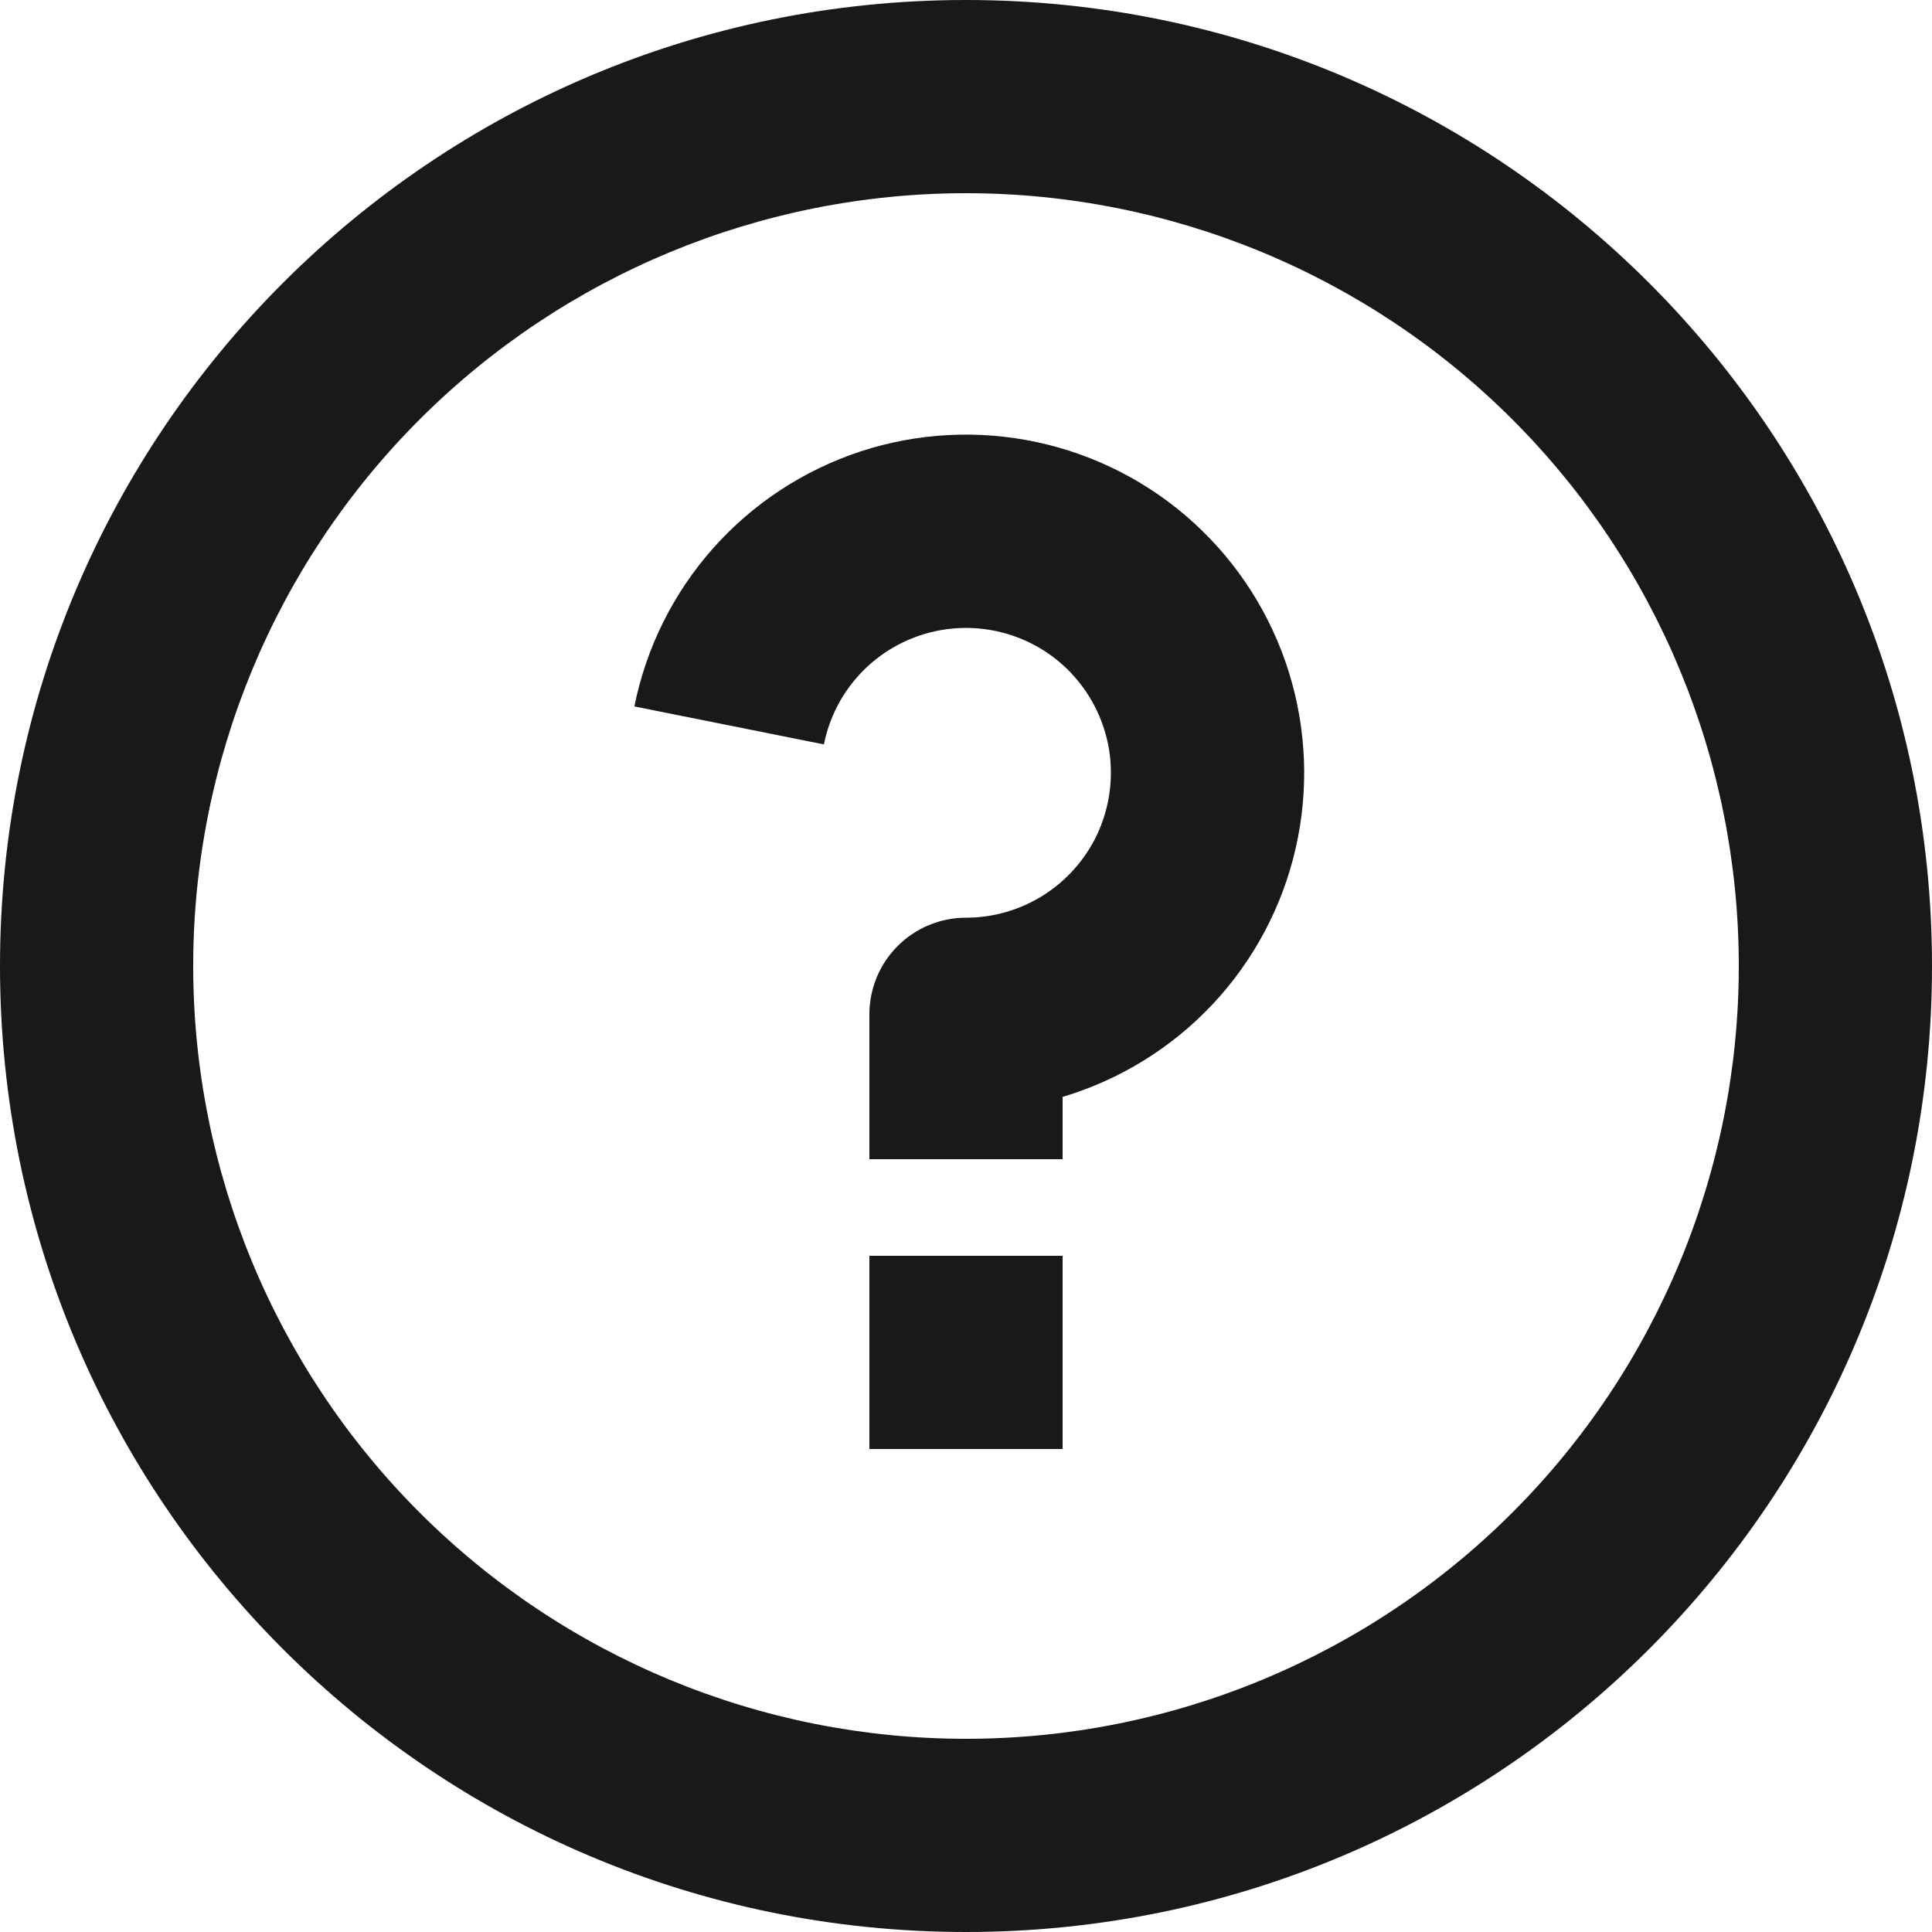
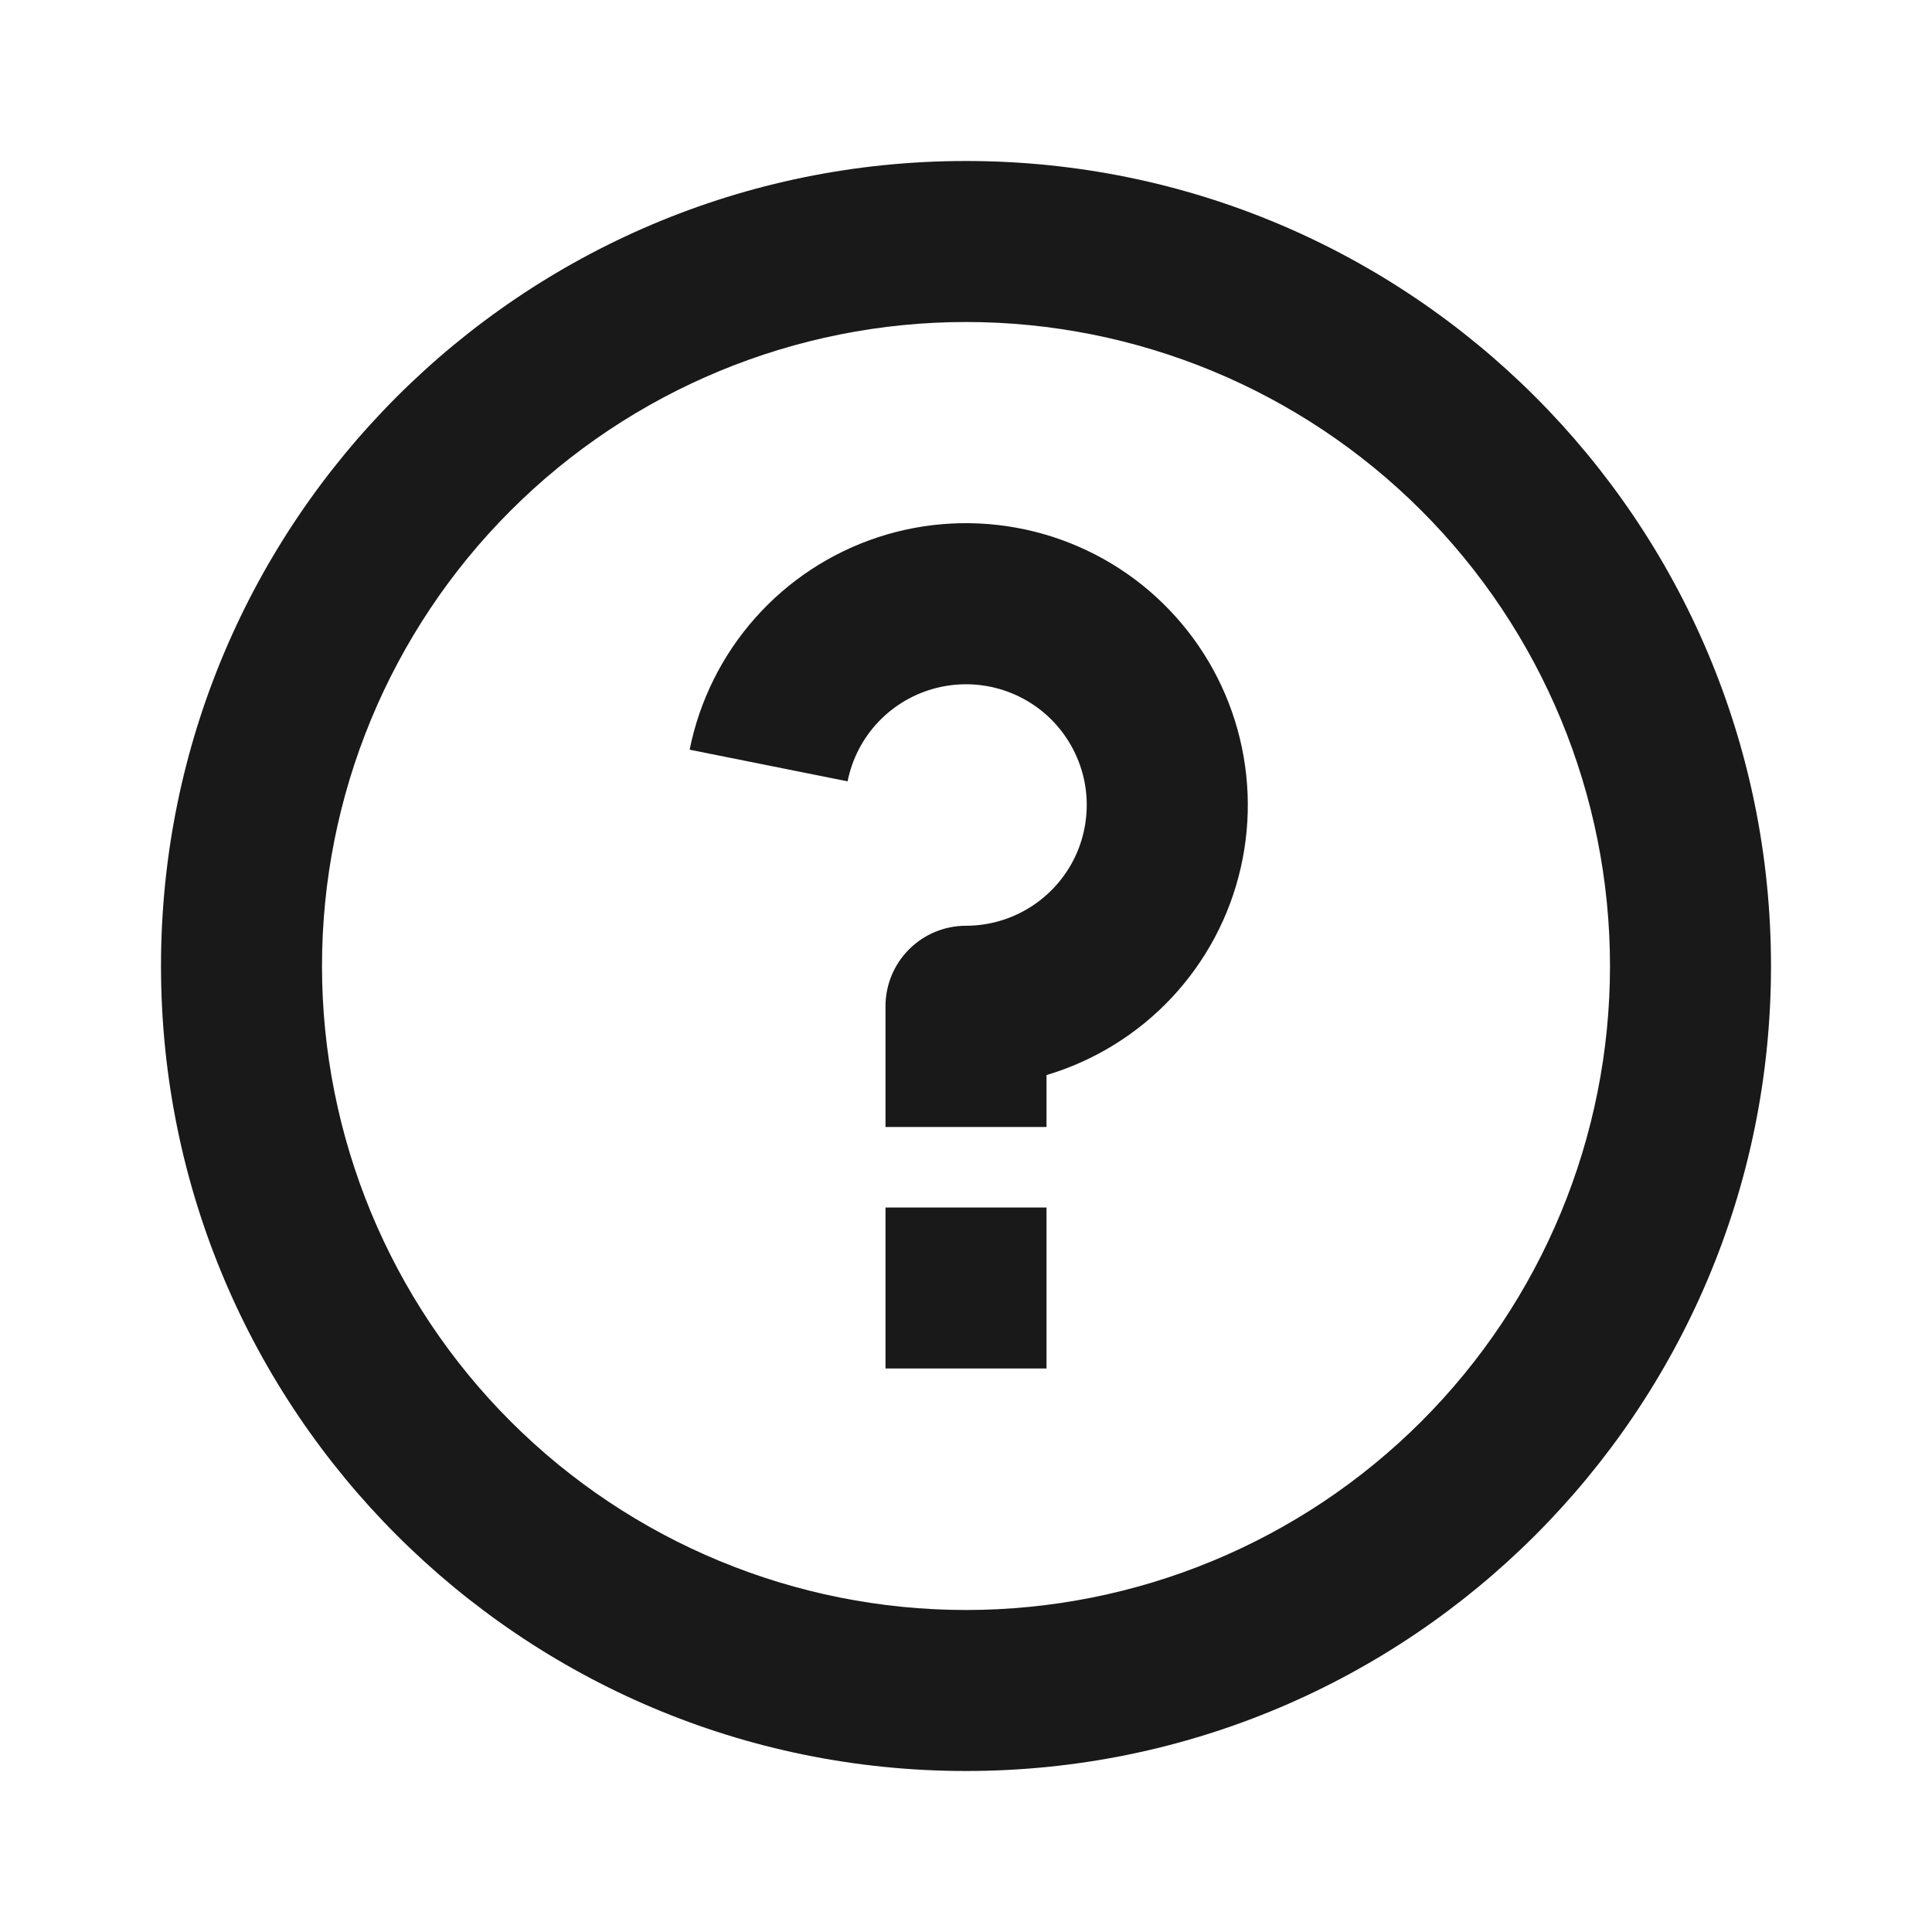
- <svg xmlns="http://www.w3.org/2000/svg" width="20" height="20" viewBox="0 0 20 20" fill="none">
-   <path d="M10 20C4.477 20 0 15.523 0 10C0 4.477 4.477 0 10 0C15.523 0 20 4.477 20 10C20 15.523 15.523 20 10 20ZM10 18C12.122 18 14.157 17.157 15.657 15.657C17.157 14.157 18 12.122 18 10C18 7.878 17.157 5.843 15.657 4.343C14.157 2.843 12.122 2 10 2C7.878 2 5.843 2.843 4.343 4.343C2.843 5.843 2 7.878 2 10C2 12.122 2.843 14.157 4.343 15.657C5.843 17.157 7.878 18 10 18ZM9 13H11V15H9V13ZM11 11.355V12H9V10.5C9 10.235 9.105 9.98 9.293 9.793C9.48 9.605 9.735 9.5 10 9.5C10.284 9.5 10.562 9.419 10.802 9.267C11.042 9.115 11.234 8.898 11.356 8.642C11.477 8.385 11.523 8.099 11.489 7.817C11.454 7.535 11.34 7.269 11.16 7.049C10.98 6.829 10.741 6.665 10.471 6.576C10.201 6.487 9.912 6.476 9.636 6.545C9.361 6.614 9.11 6.759 8.914 6.965C8.718 7.17 8.585 7.427 8.529 7.706L6.567 7.313C6.689 6.705 6.97 6.14 7.381 5.677C7.792 5.213 8.32 4.867 8.909 4.673C9.498 4.48 10.127 4.447 10.734 4.577C11.34 4.707 11.901 4.995 12.359 5.413C12.817 5.831 13.156 6.362 13.341 6.954C13.526 7.546 13.551 8.176 13.413 8.78C13.275 9.385 12.979 9.941 12.555 10.394C12.131 10.846 11.594 11.178 11 11.355Z" fill="#191919" />
+ <svg xmlns="http://www.w3.org/2000/svg" width="24" height="24" viewBox="0 0 24 24" fill="none">
+   <path d="M12 22C6.477 22 2 17.523 2 12C2 6.477 6.477 2 12 2C17.523 2 22 6.477 22 12C22 17.523 17.523 22 12 22ZM12 20C14.122 20 16.157 19.157 17.657 17.657C19.157 16.157 20 14.122 20 12C20 9.878 19.157 7.843 17.657 6.343C16.157 4.843 14.122 4 12 4C9.878 4 7.843 4.843 6.343 6.343C4.843 7.843 4 9.878 4 12C4 14.122 4.843 16.157 6.343 17.657C7.843 19.157 9.878 20 12 20ZM11 15H13V17H11V15ZM13 13.355V14H11V12.5C11 12.235 11.105 11.98 11.293 11.793C11.48 11.605 11.735 11.5 12 11.5C12.284 11.5 12.562 11.419 12.802 11.267C13.042 11.115 13.234 10.898 13.356 10.642C13.477 10.385 13.523 10.099 13.489 9.817C13.454 9.535 13.34 9.269 13.16 9.049C12.98 8.829 12.741 8.665 12.471 8.576C12.201 8.487 11.912 8.476 11.636 8.545C11.361 8.614 11.11 8.759 10.914 8.965C10.718 9.17 10.585 9.427 10.529 9.706L8.567 9.313C8.689 8.705 8.97 8.14 9.381 7.677C9.792 7.213 10.319 6.867 10.909 6.673C11.498 6.48 12.127 6.447 12.734 6.577C13.34 6.707 13.901 6.995 14.359 7.413C14.817 7.831 15.156 8.362 15.341 8.954C15.526 9.546 15.551 10.176 15.413 10.78C15.275 11.385 14.979 11.941 14.555 12.394C14.131 12.846 13.594 13.178 13 13.355Z" fill="#191919" />
</svg>
